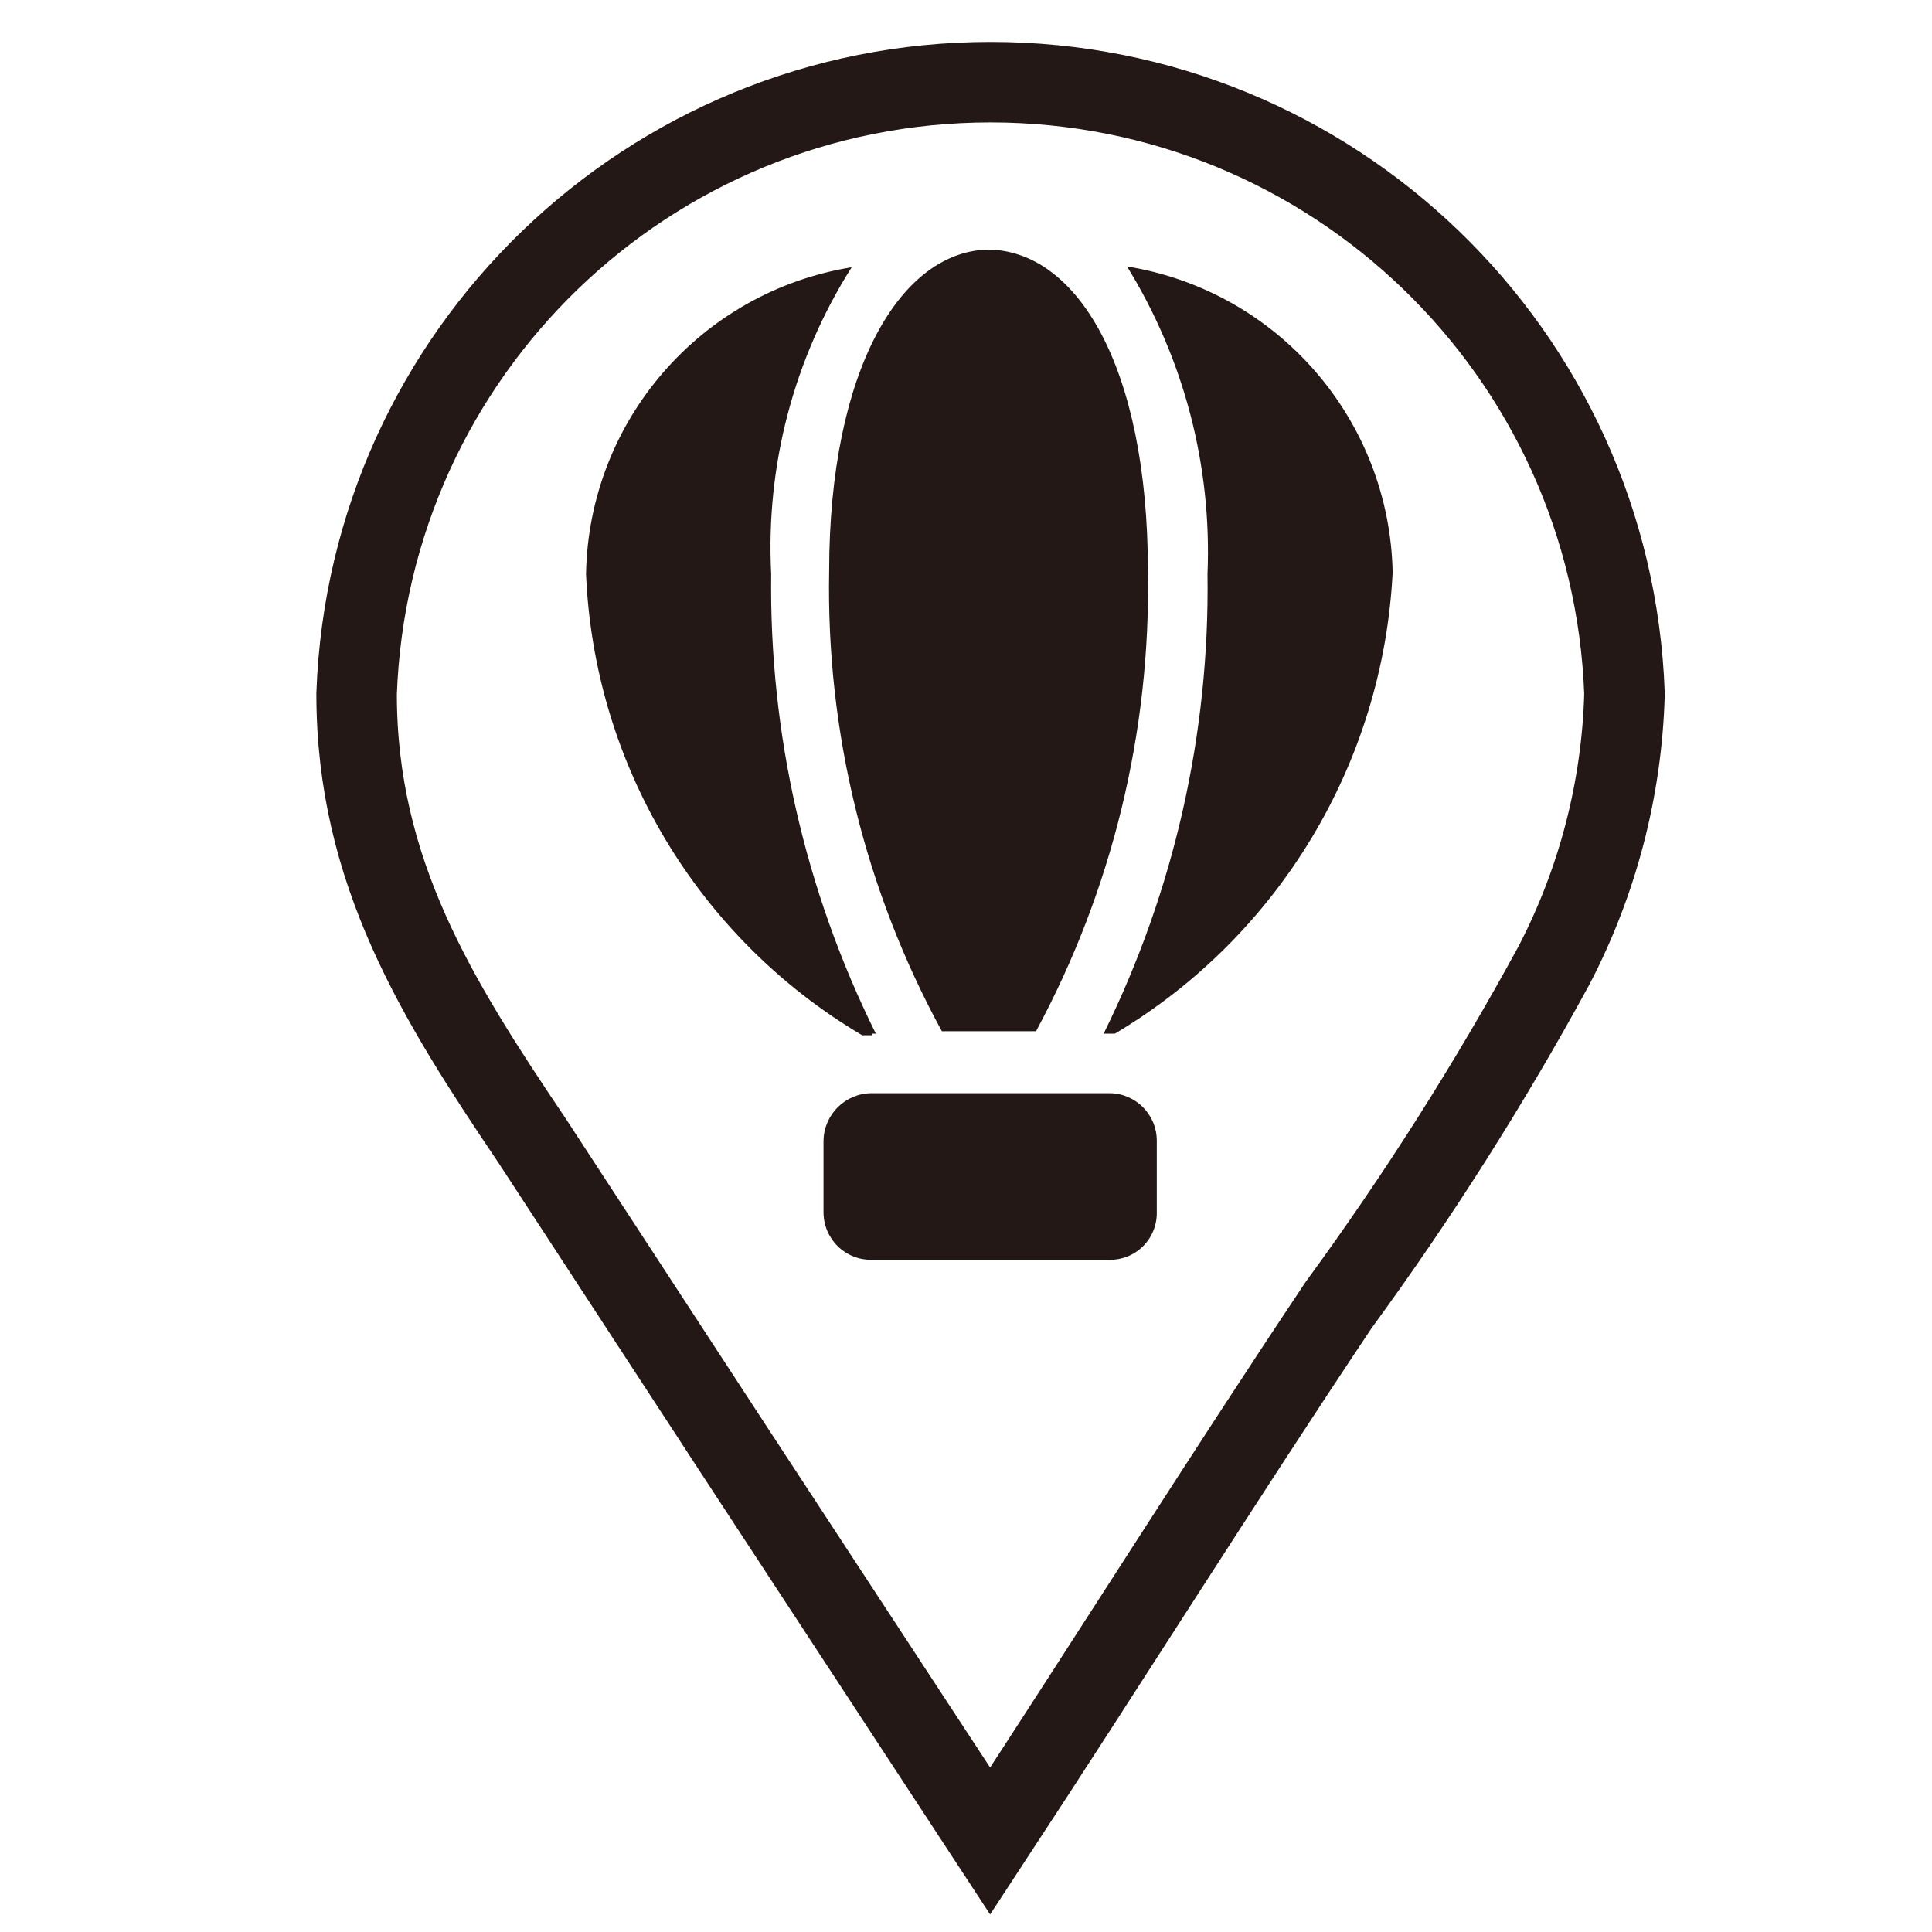
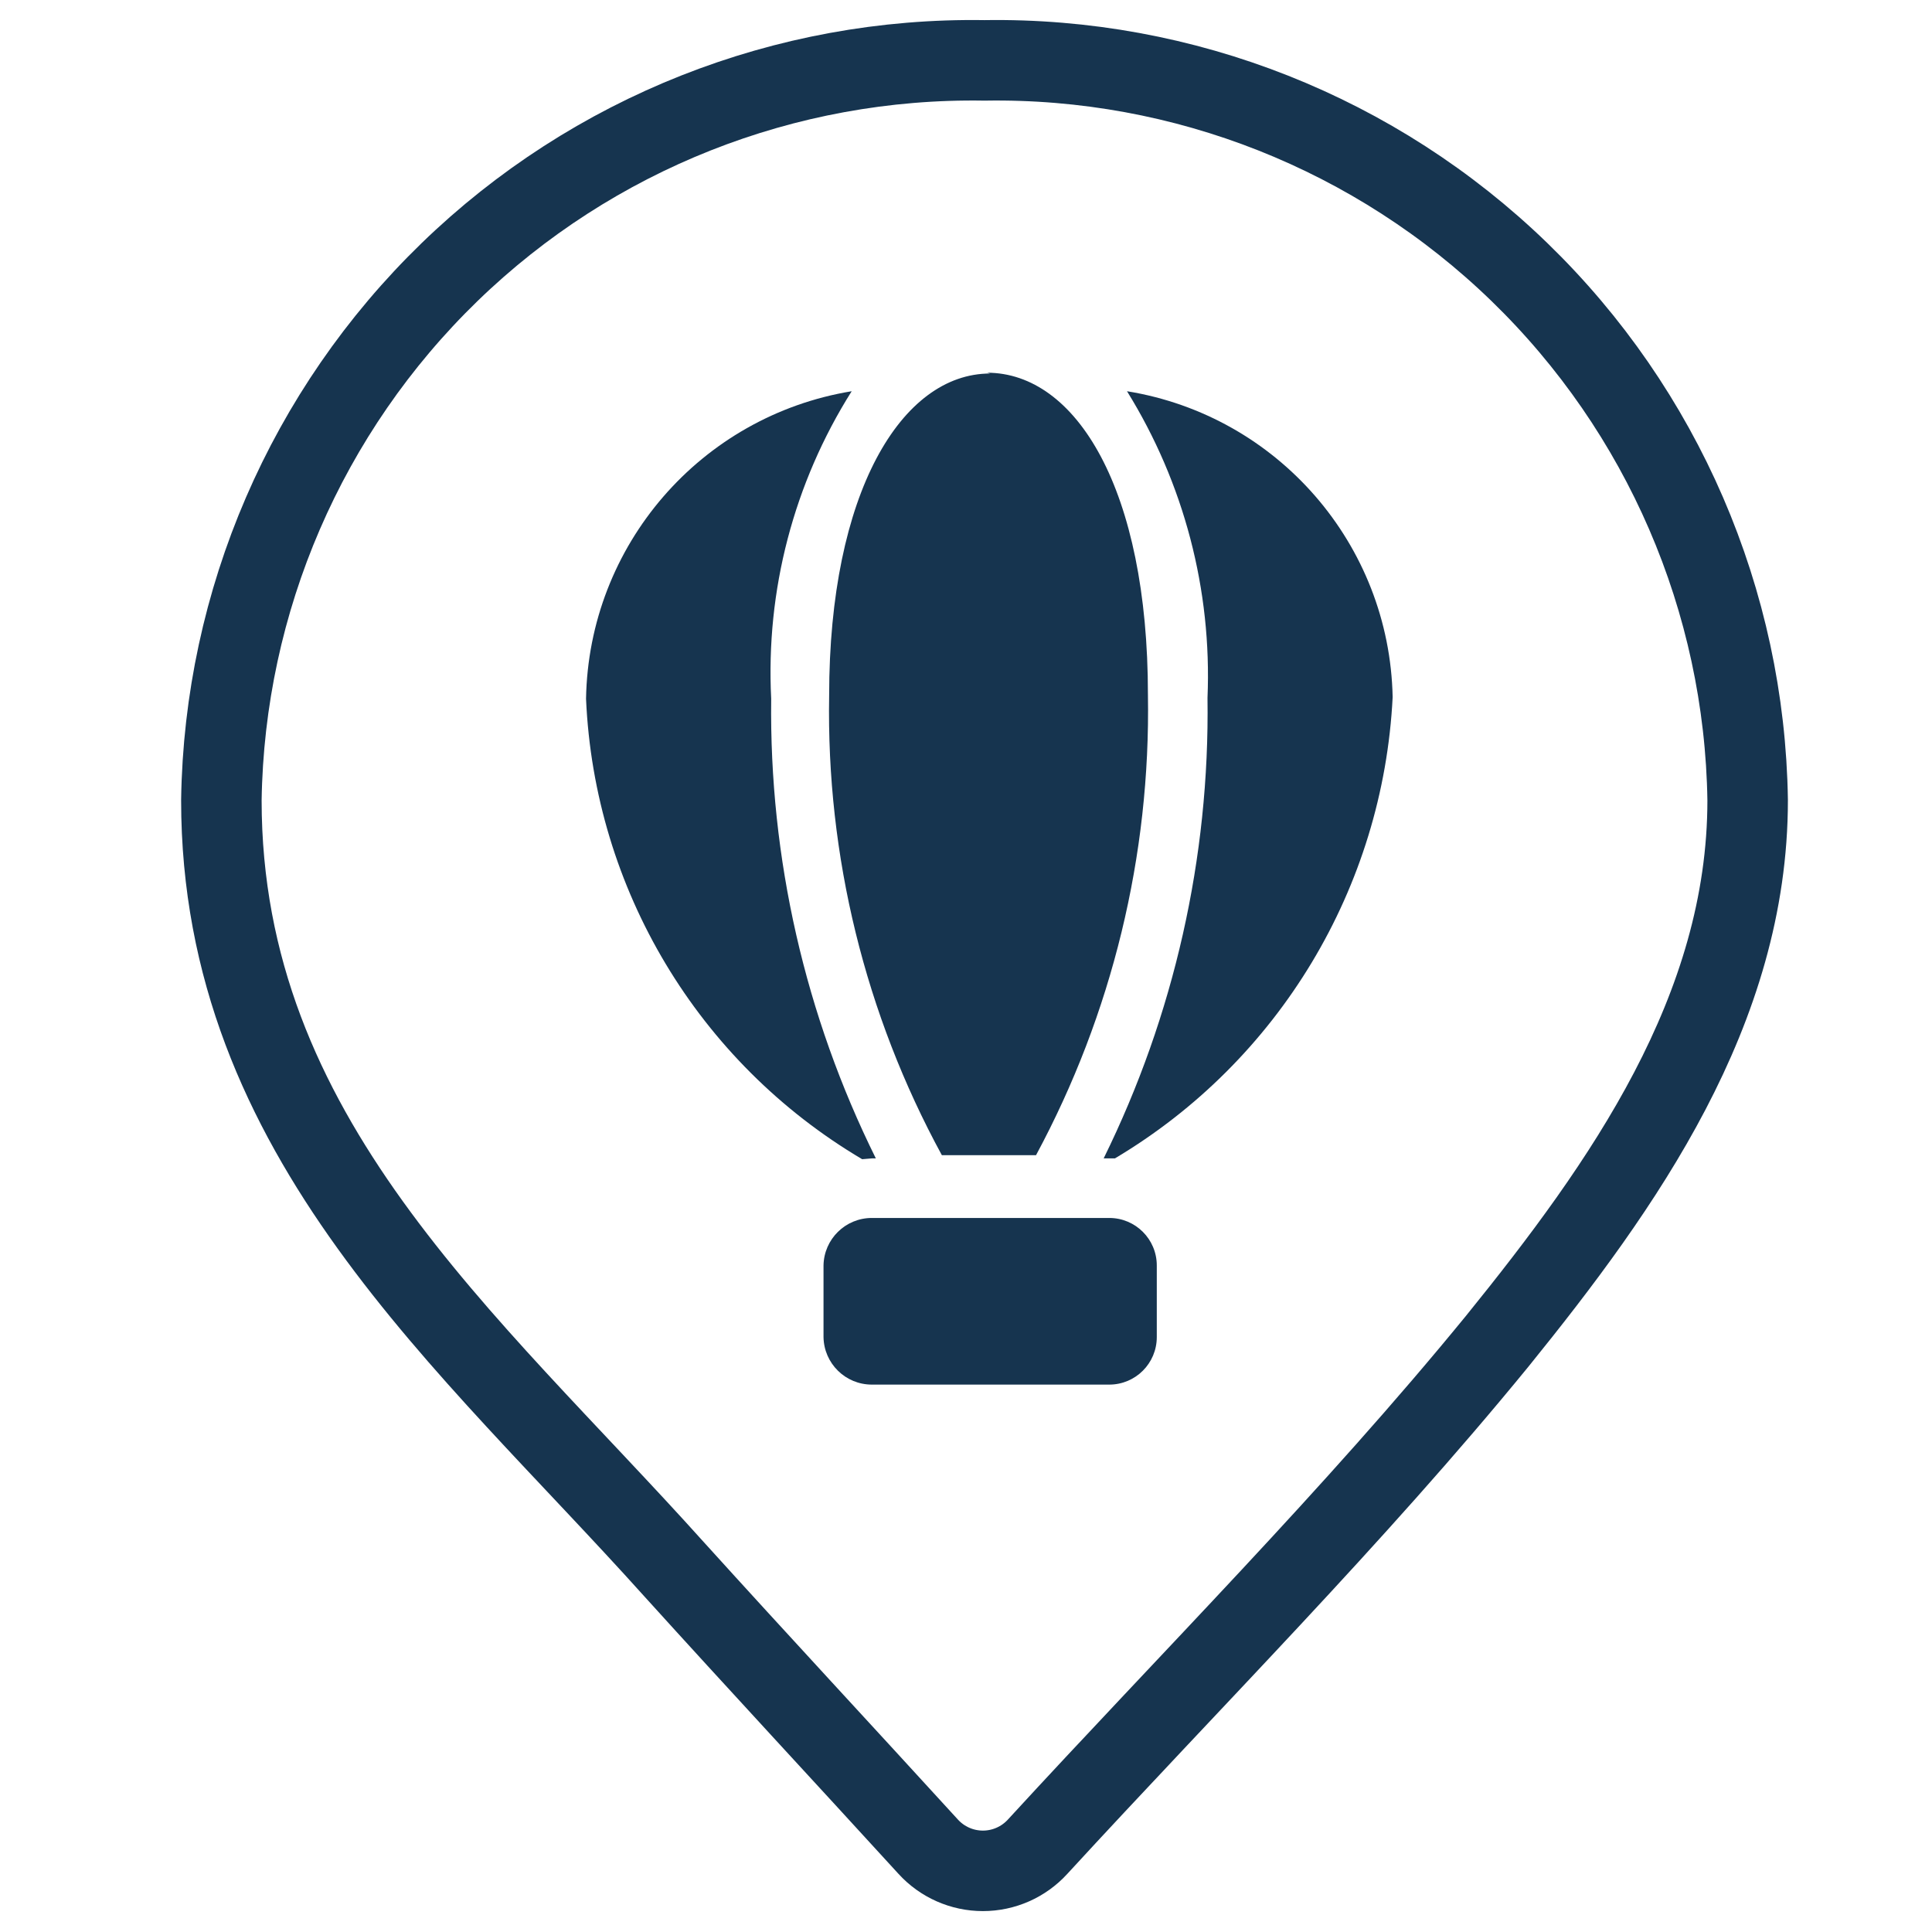
<svg xmlns="http://www.w3.org/2000/svg" id="圖層_1" data-name="圖層 1" viewBox="0 0 24 24">
  <defs>
-     <style>.cls-1{fill:#231815;}.cls-2{fill:none;stroke:#231815;stroke-miterlimit:10;}</style>
+     <style>.cls-1{fill:#16344F;}.cls-2{fill:none;stroke:#16344F;;stroke-miterlimit:10;}</style>
  </defs>
-   <path class="cls-1" d="M12.3,3.1h0c-1.1,0-2,1.48-2,4a11.48,11.48,0,0,0,1.4,5.71h1.17a11.61,11.61,0,0,0,1.39-5.71c0-2.56-.89-4-2-4Z" />
-   <path class="cls-1" d="M10.83,12.84h.05a12.48,12.48,0,0,1-1.3-5.71,6.5,6.5,0,0,1,1-3.81A3.93,3.93,0,0,0,7.28,7.13a7,7,0,0,0,3.43,5.73l.12,0ZM14,3.31a6.74,6.74,0,0,1,1,3.82,12.5,12.5,0,0,1-1.29,5.71h.14a7.08,7.08,0,0,0,3.45-5.73A3.93,3.93,0,0,0,14,3.31Zm-.26,10.27H10.83a.6.6,0,0,0-.6.59v.89a.59.59,0,0,0,.6.59h2.95a.58.58,0,0,0,.59-.59v-.89a.59.59,0,0,0-.59-.59Z" />
-   <path class="cls-2" d="M19.3,12a7.76,7.76,0,0,0,.88-3.38,7.88,7.88,0,0,0-15.75,0c0,2.21,1,3.8,2.18,5.55L9.11,18l3.19,4.87c1.45-2.21,2.86-4.46,4.33-6.66A37.55,37.55,0,0,0,19.3,12Z" />
+   <path class="cls-1" d="M12.3,4.64h0c-1.1,0-2,1.48-2,4a11.51,11.51,0,0,0,1.4,5.71h1.17a11.65,11.65,0,0,0,1.39-5.72c0-2.55-.89-4-2-4Z" />
+   <path class="cls-1" d="M10.83,14.39h.05a12.51,12.51,0,0,1-1.3-5.71,6.54,6.54,0,0,1,1-3.82A3.94,3.94,0,0,0,7.28,8.68a7,7,0,0,0,3.43,5.72ZM14,4.86a6.7,6.7,0,0,1,1,3.81,12.55,12.55,0,0,1-1.29,5.72h.14a7.08,7.08,0,0,0,3.45-5.73A3.93,3.93,0,0,0,14,4.86Zm-.26,10.27H10.83a.6.6,0,0,0-.6.59v.89a.6.6,0,0,0,.6.59h2.95a.59.59,0,0,0,.59-.59v-.89a.59.59,0,0,0-.59-.59Z" />
+   <path class="cls-2" d="M21.71,9.94A9.33,9.33,0,0,0,12.23.75,9.33,9.33,0,0,0,2.75,9.94c0,4.19,3.06,6.7,5.62,9.55,1.05,1.16,2.11,2.3,3.16,3.45a.92.92,0,0,0,1.36,0c1.91-2.08,3.92-4.09,5.71-6.28C20.17,14.72,21.71,12.55,21.71,9.94Z" />
</svg>
